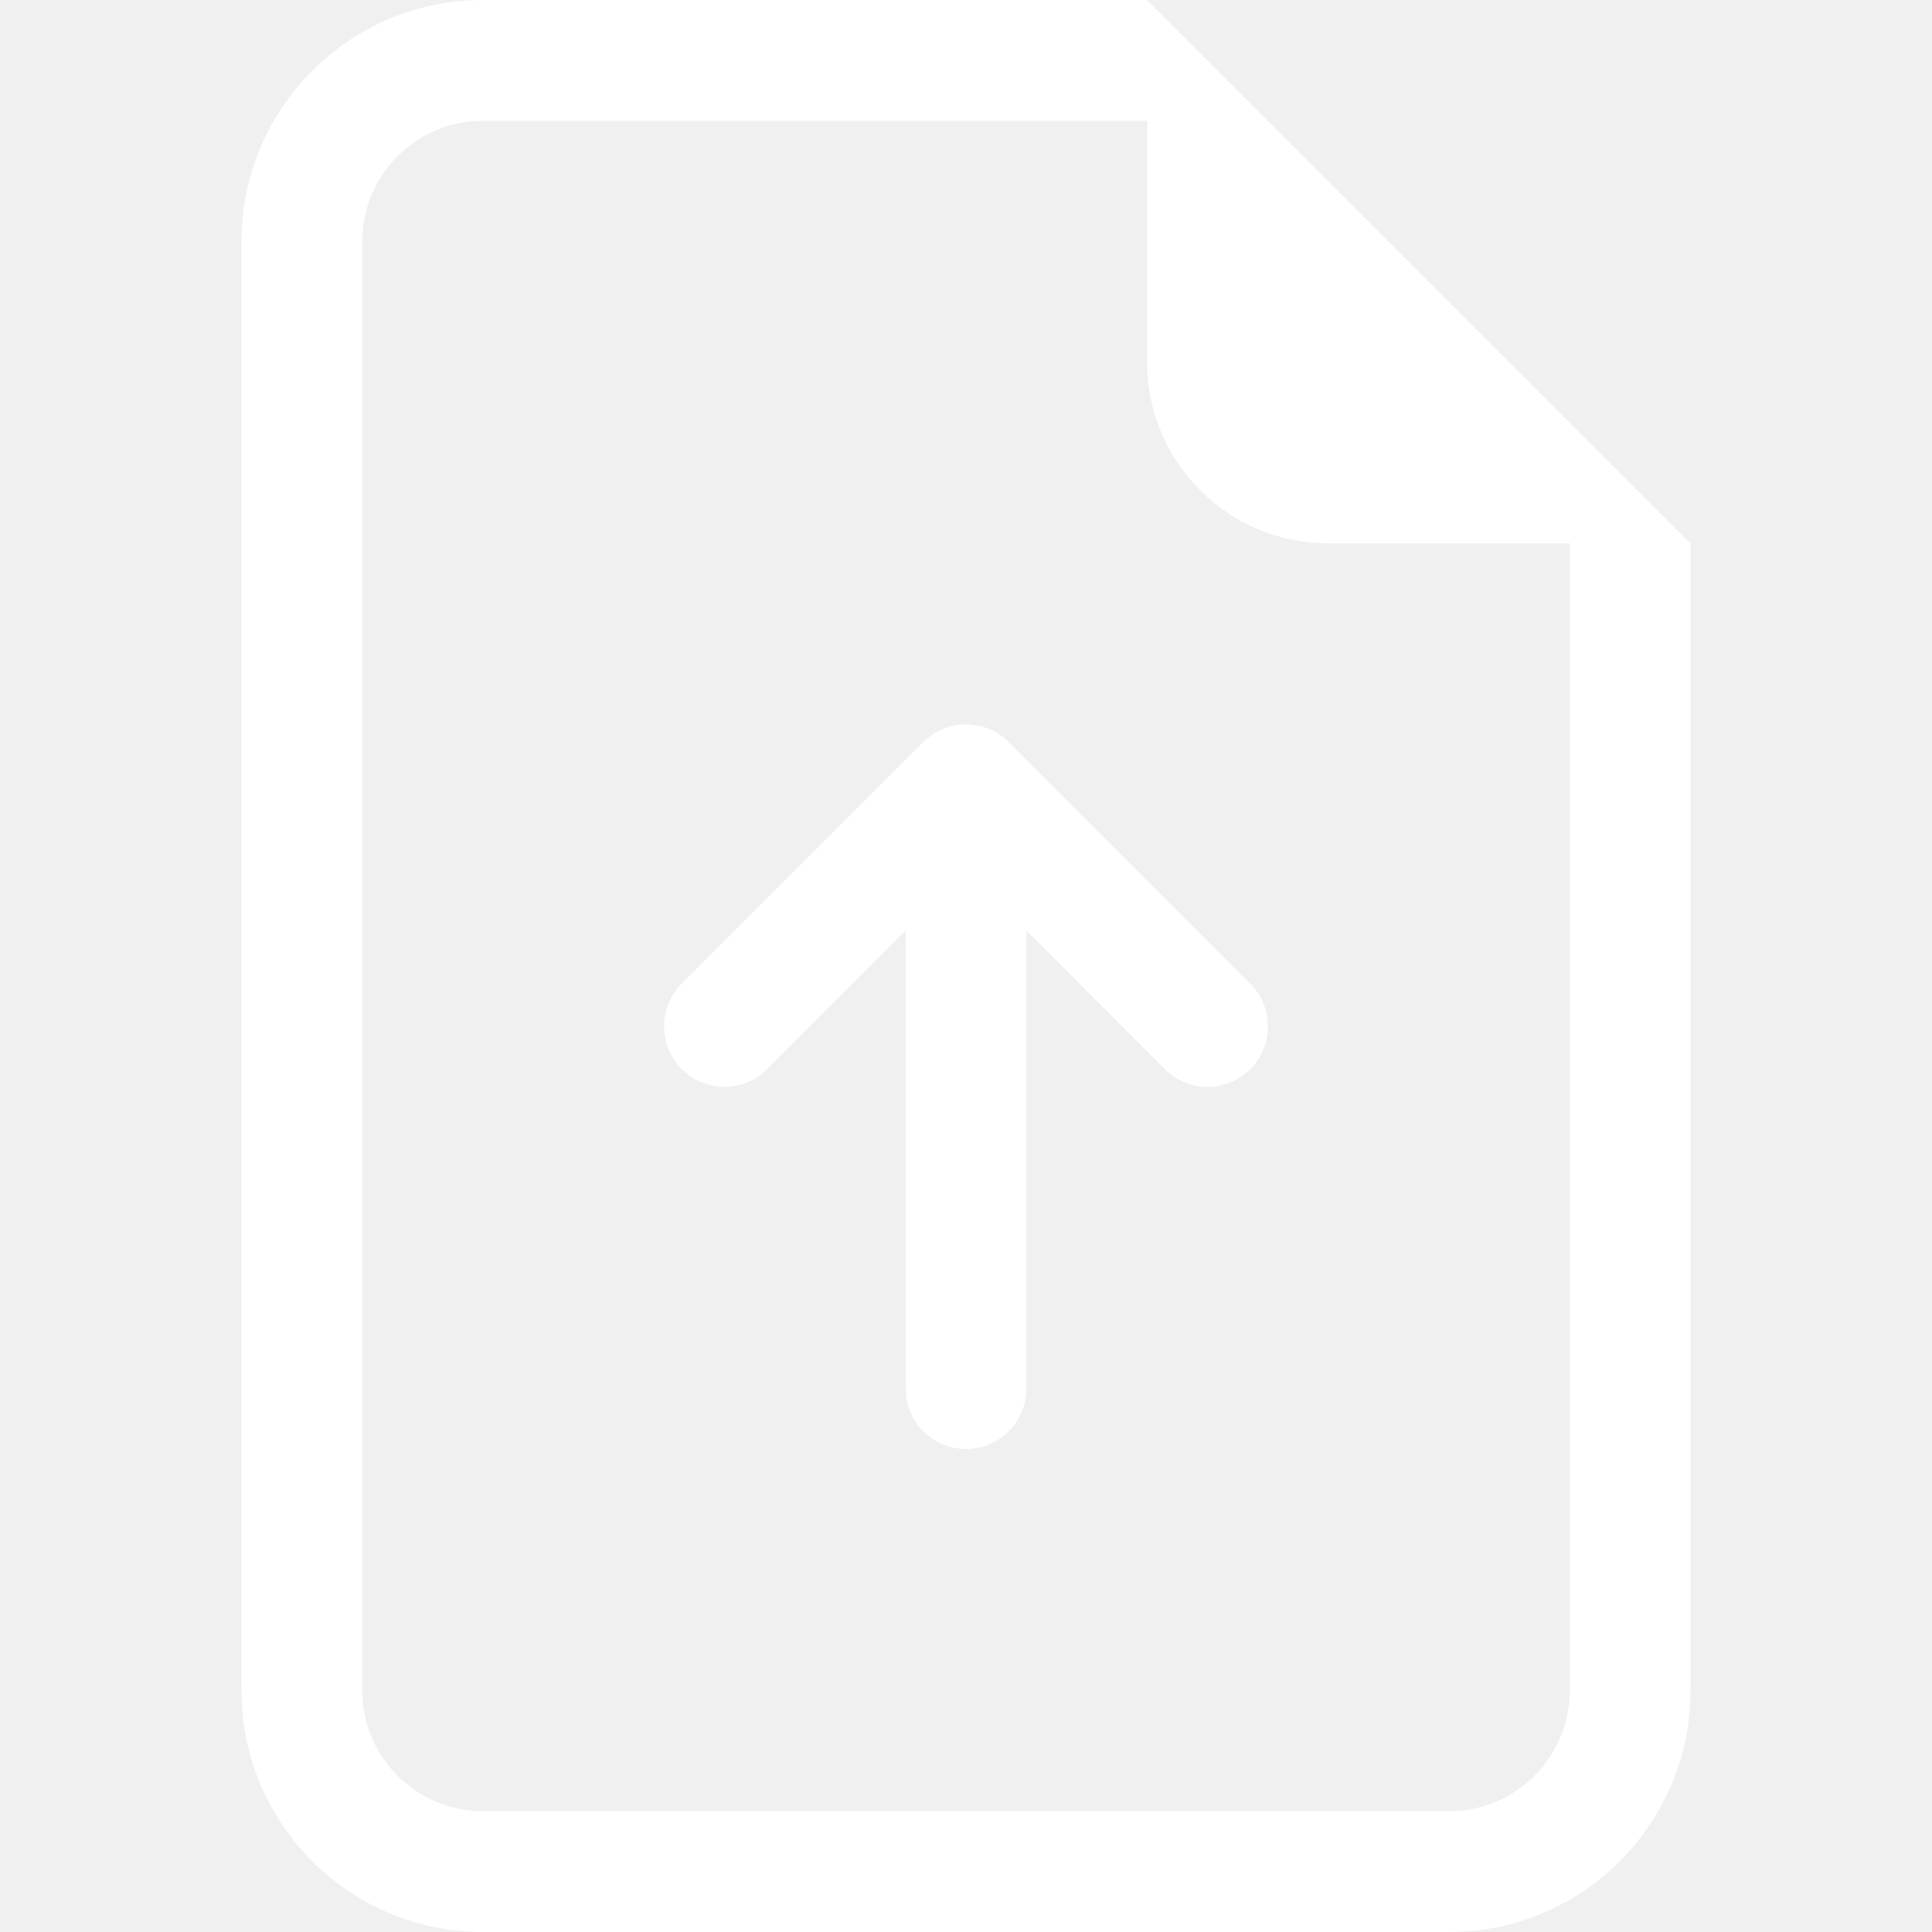
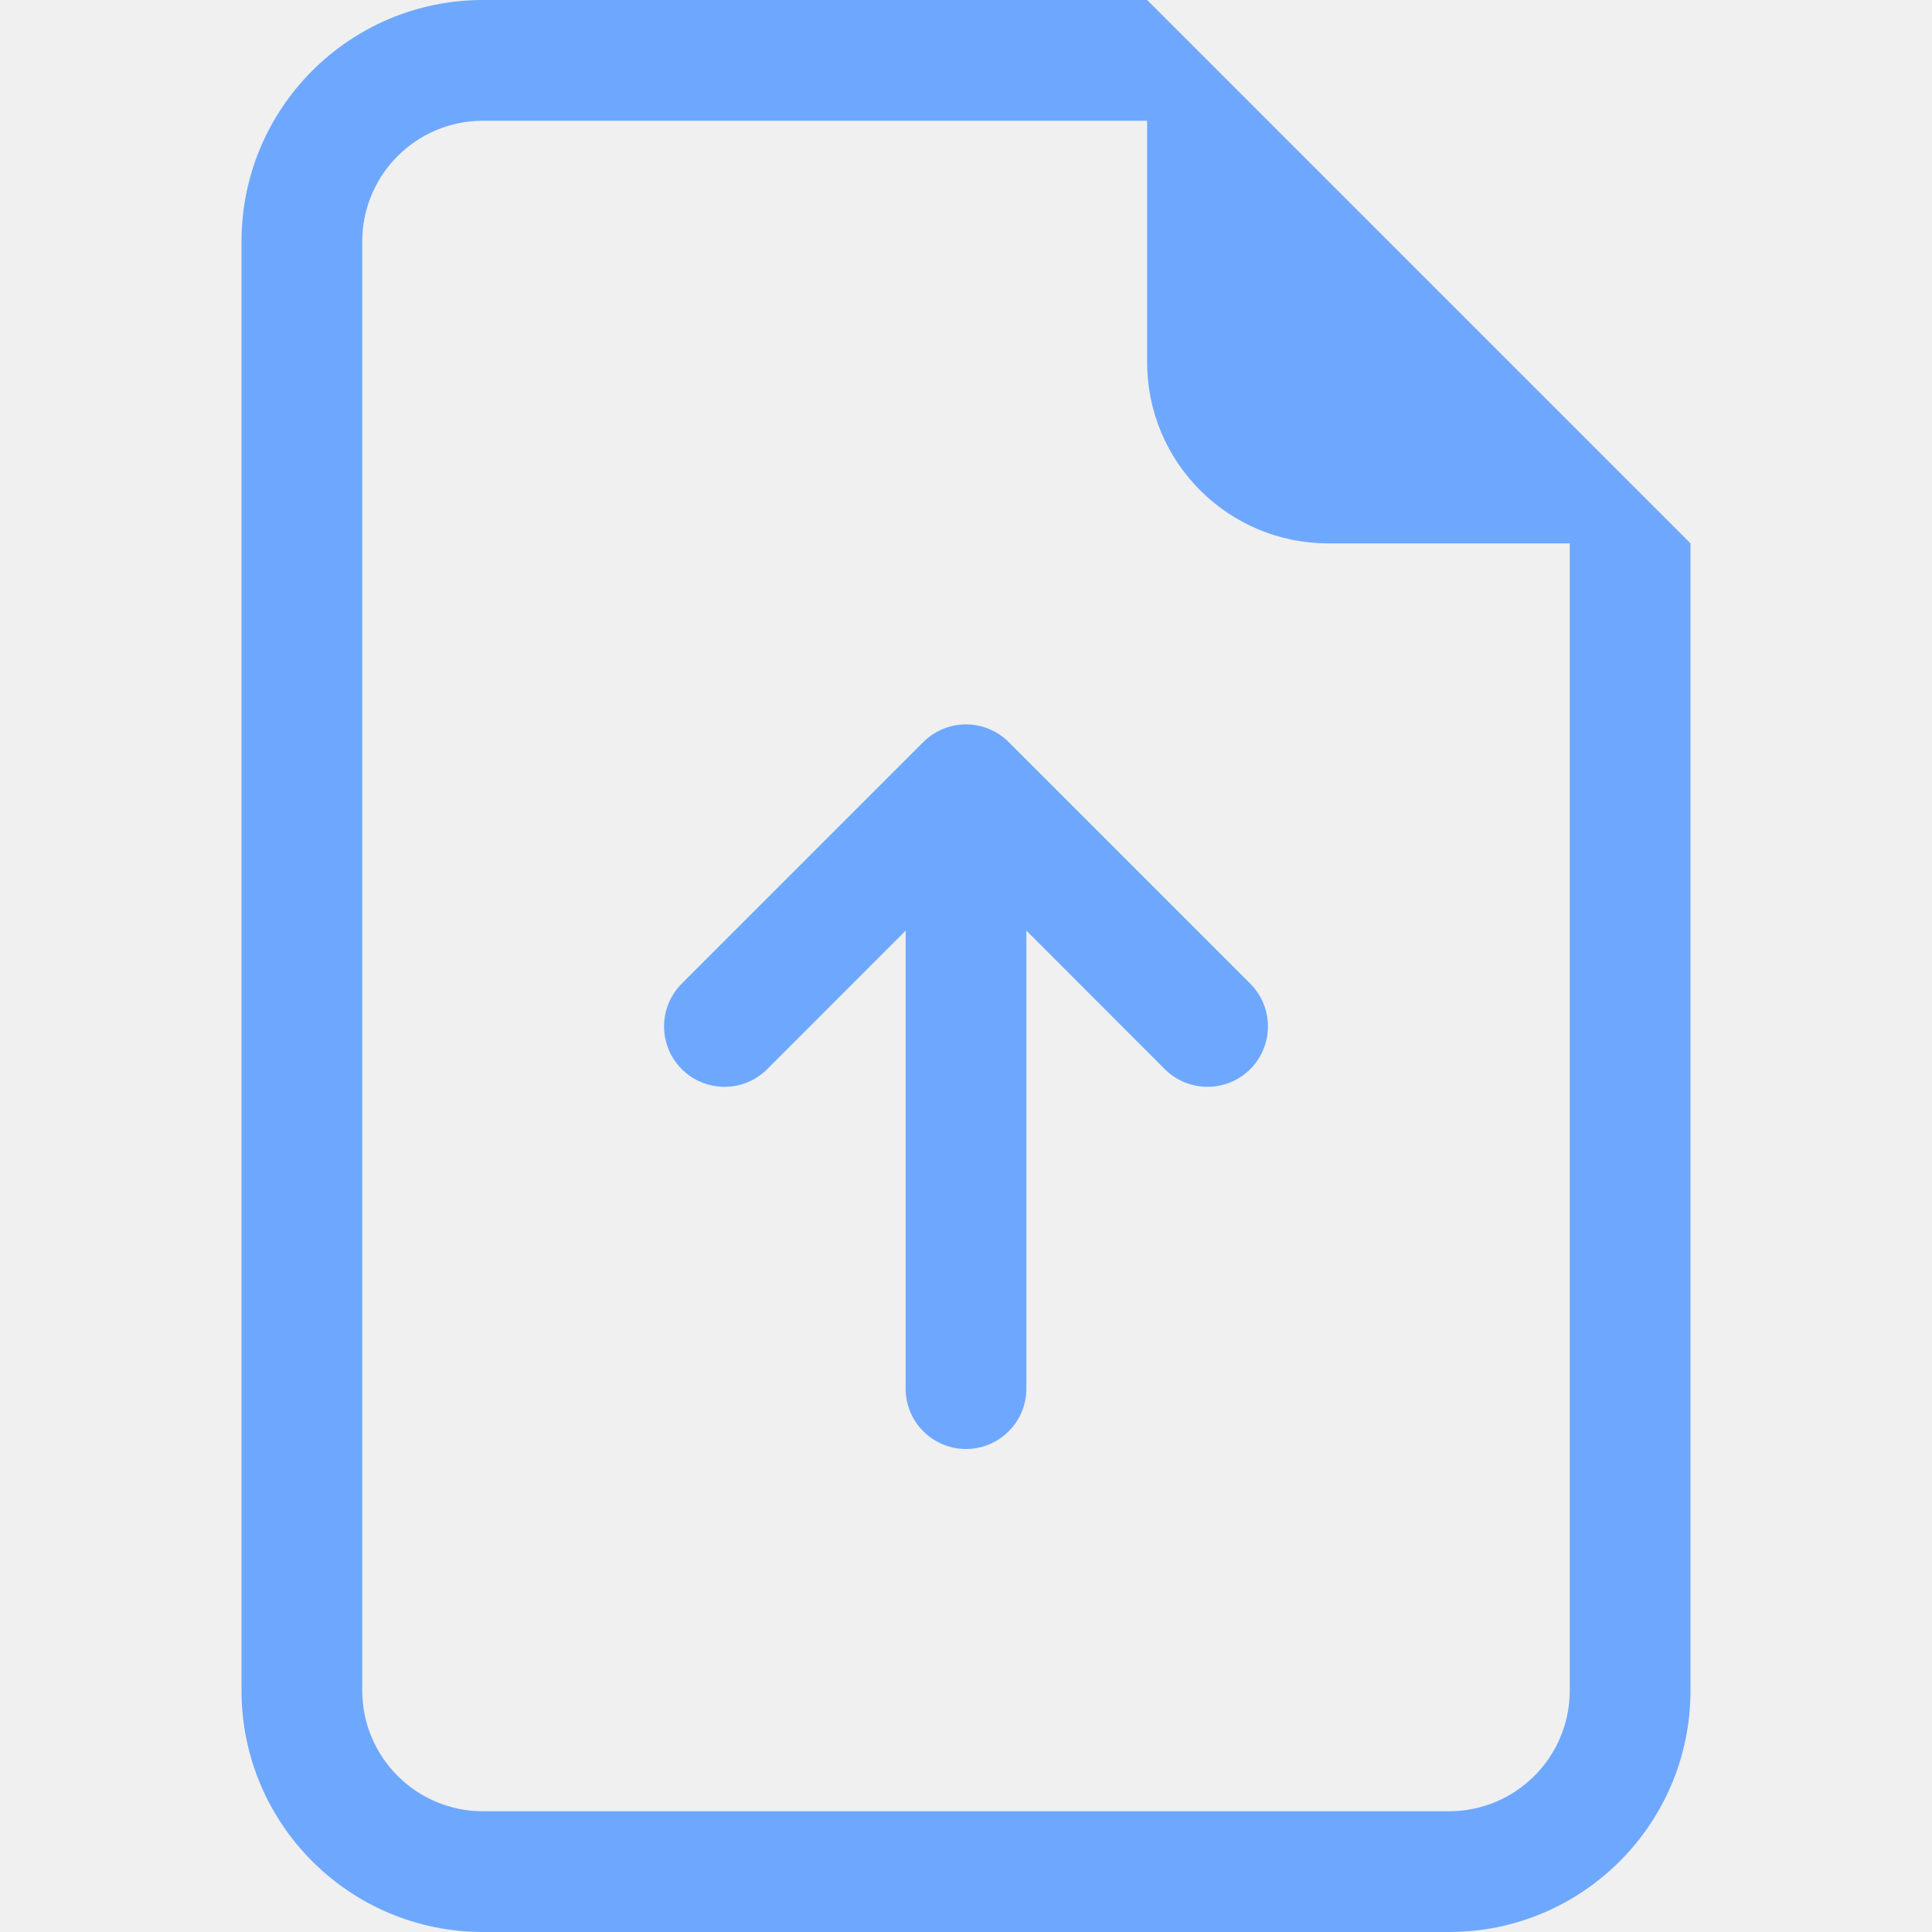
- <svg xmlns="http://www.w3.org/2000/svg" width="16" height="16" fill="white" class="bi bi-file-earmark-arrow-up" viewBox="0 0 16 16">
+ <svg xmlns="http://www.w3.org/2000/svg" width="16" height="16" fill="#6ea8fe" class="bi bi-file-earmark-arrow-up" viewBox="0 0 16 16">
  <path d="M8.5 11.5a.5.5 0 0 1-1 0V7.707L6.354 8.854a.5.5 0 1 1-.708-.708l2-2a.5.5 0 0 1 .708 0l2 2a.5.5 0 0 1-.708.708L8.5 7.707z" />
  <path d="M14 14V4.5L9.5 0H4a2 2 0 0 0-2 2v12a2 2 0 0 0 2 2h8a2 2 0 0 0 2-2M9.5 3A1.5 1.5 0 0 0 11 4.5h2V14a1 1 0 0 1-1 1H4a1 1 0 0 1-1-1V2a1 1 0 0 1 1-1h5.5z" />
</svg>
